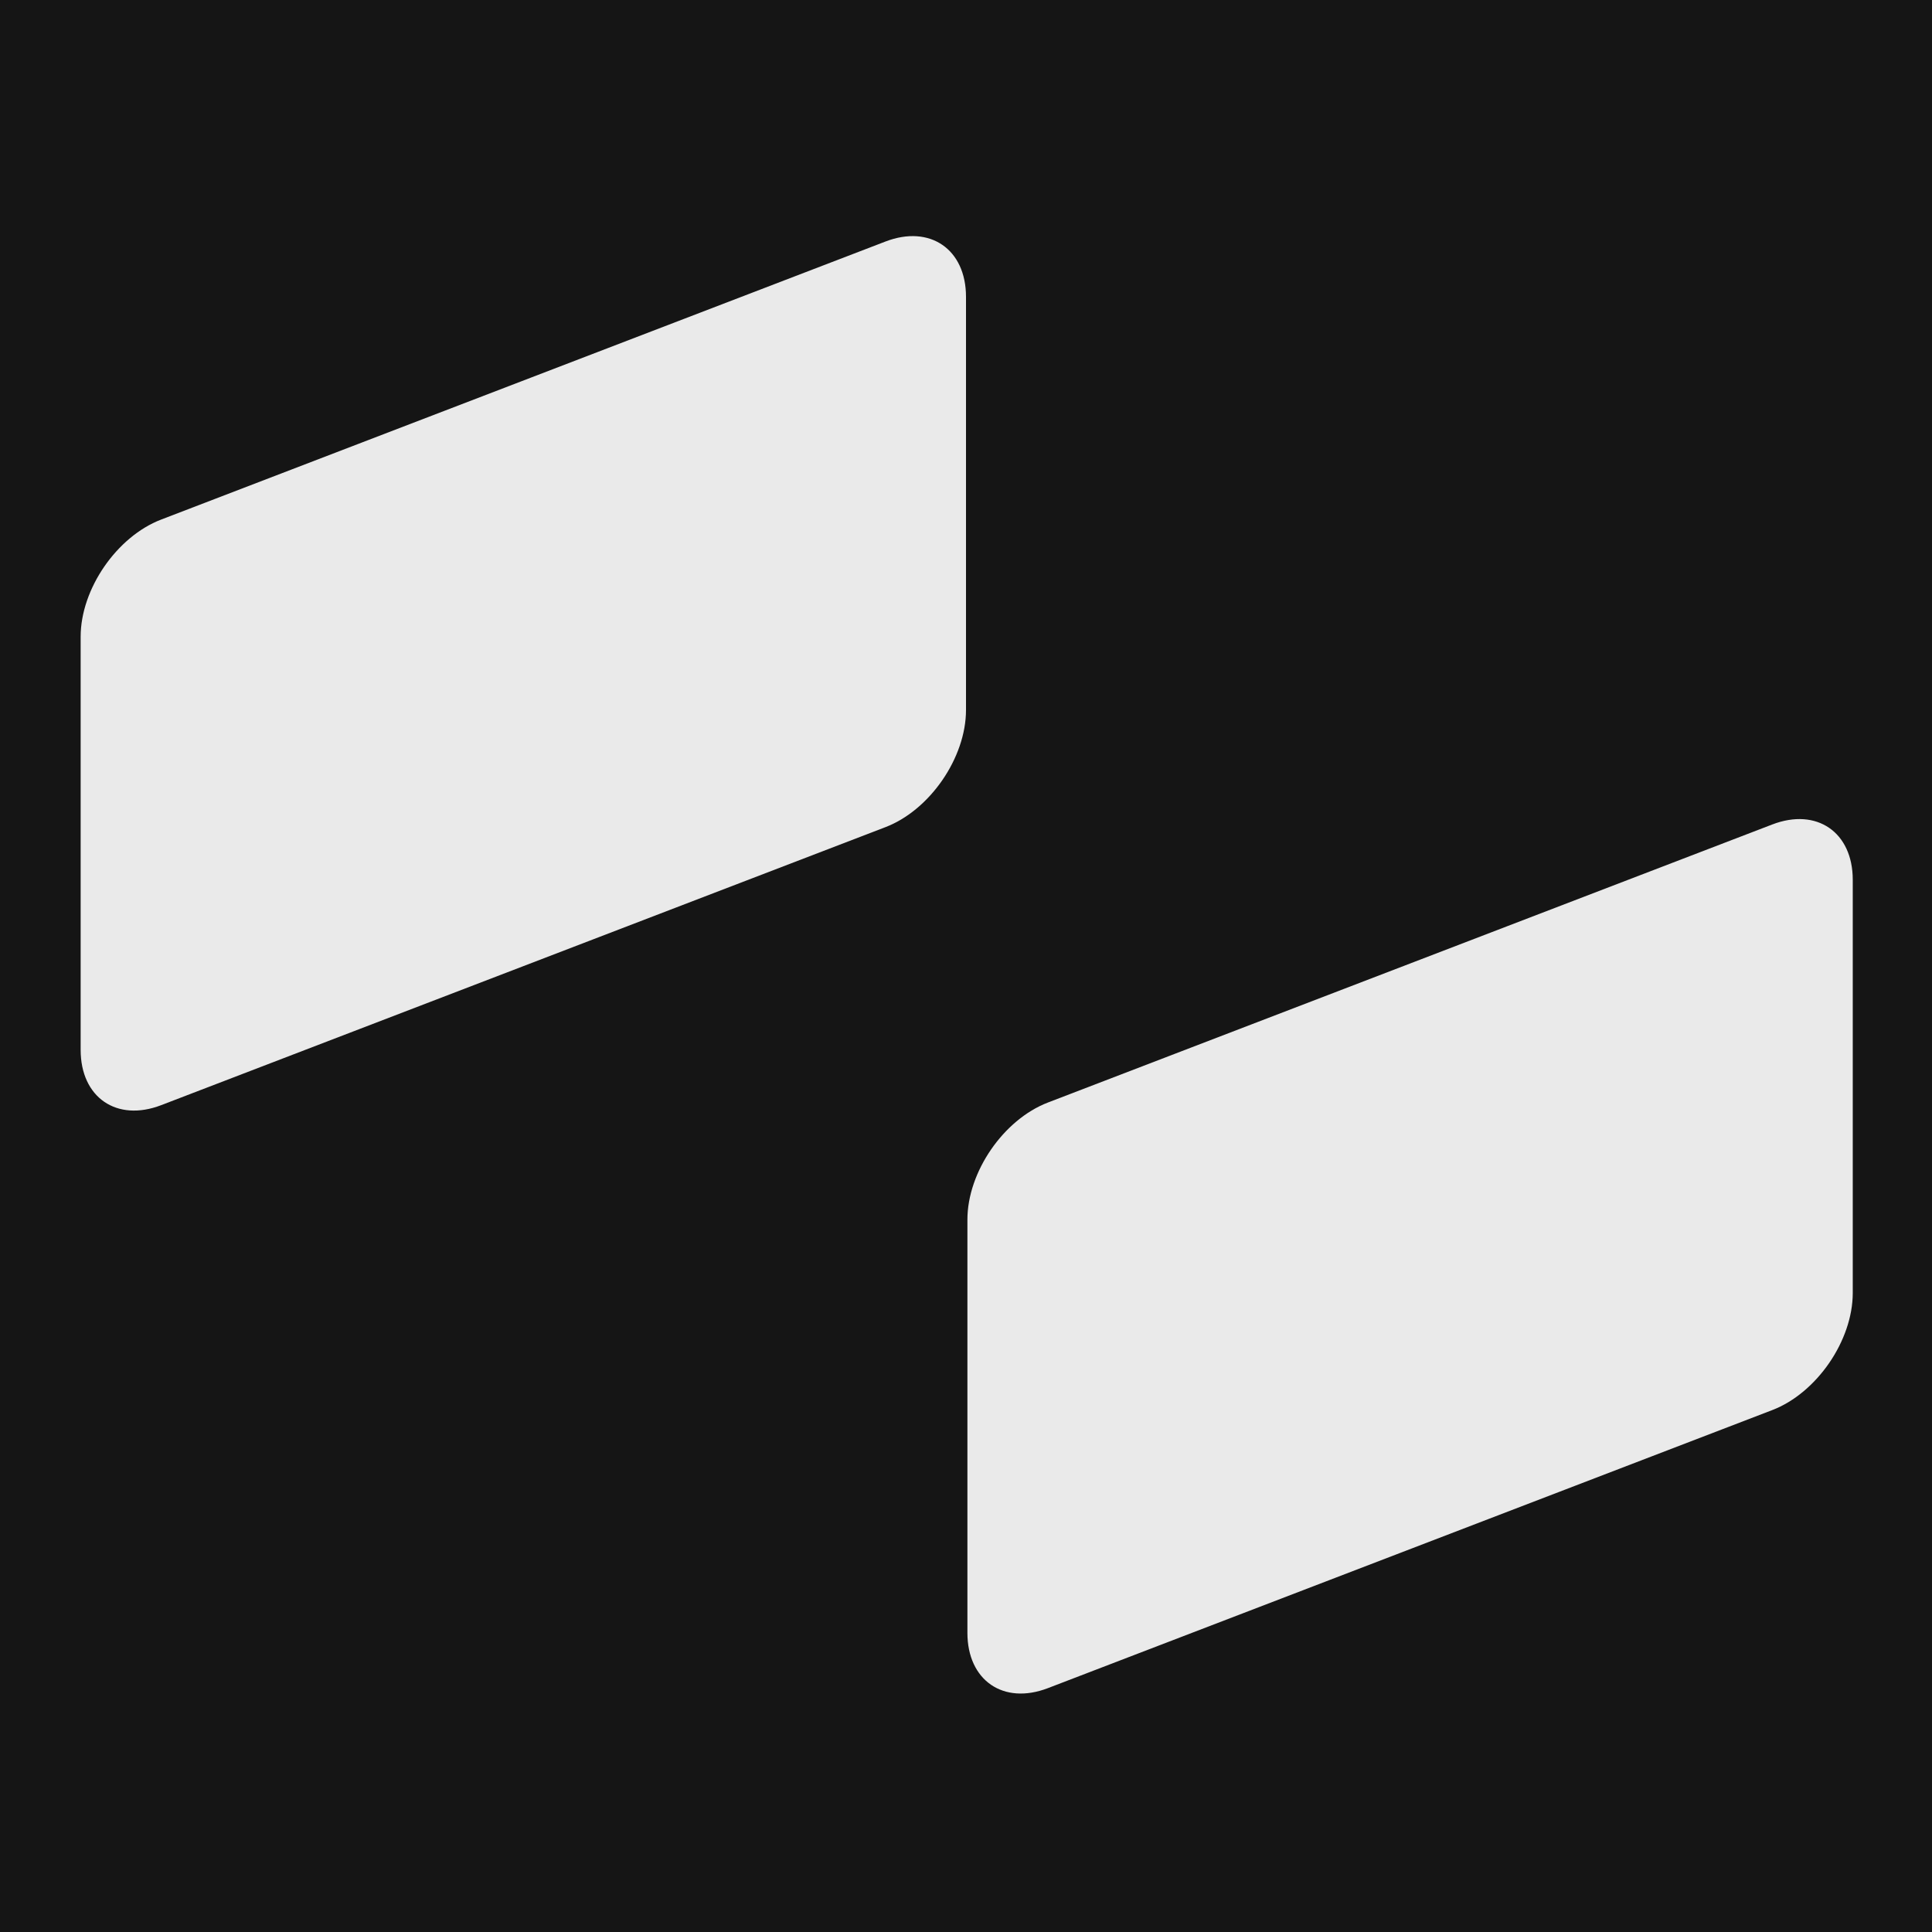
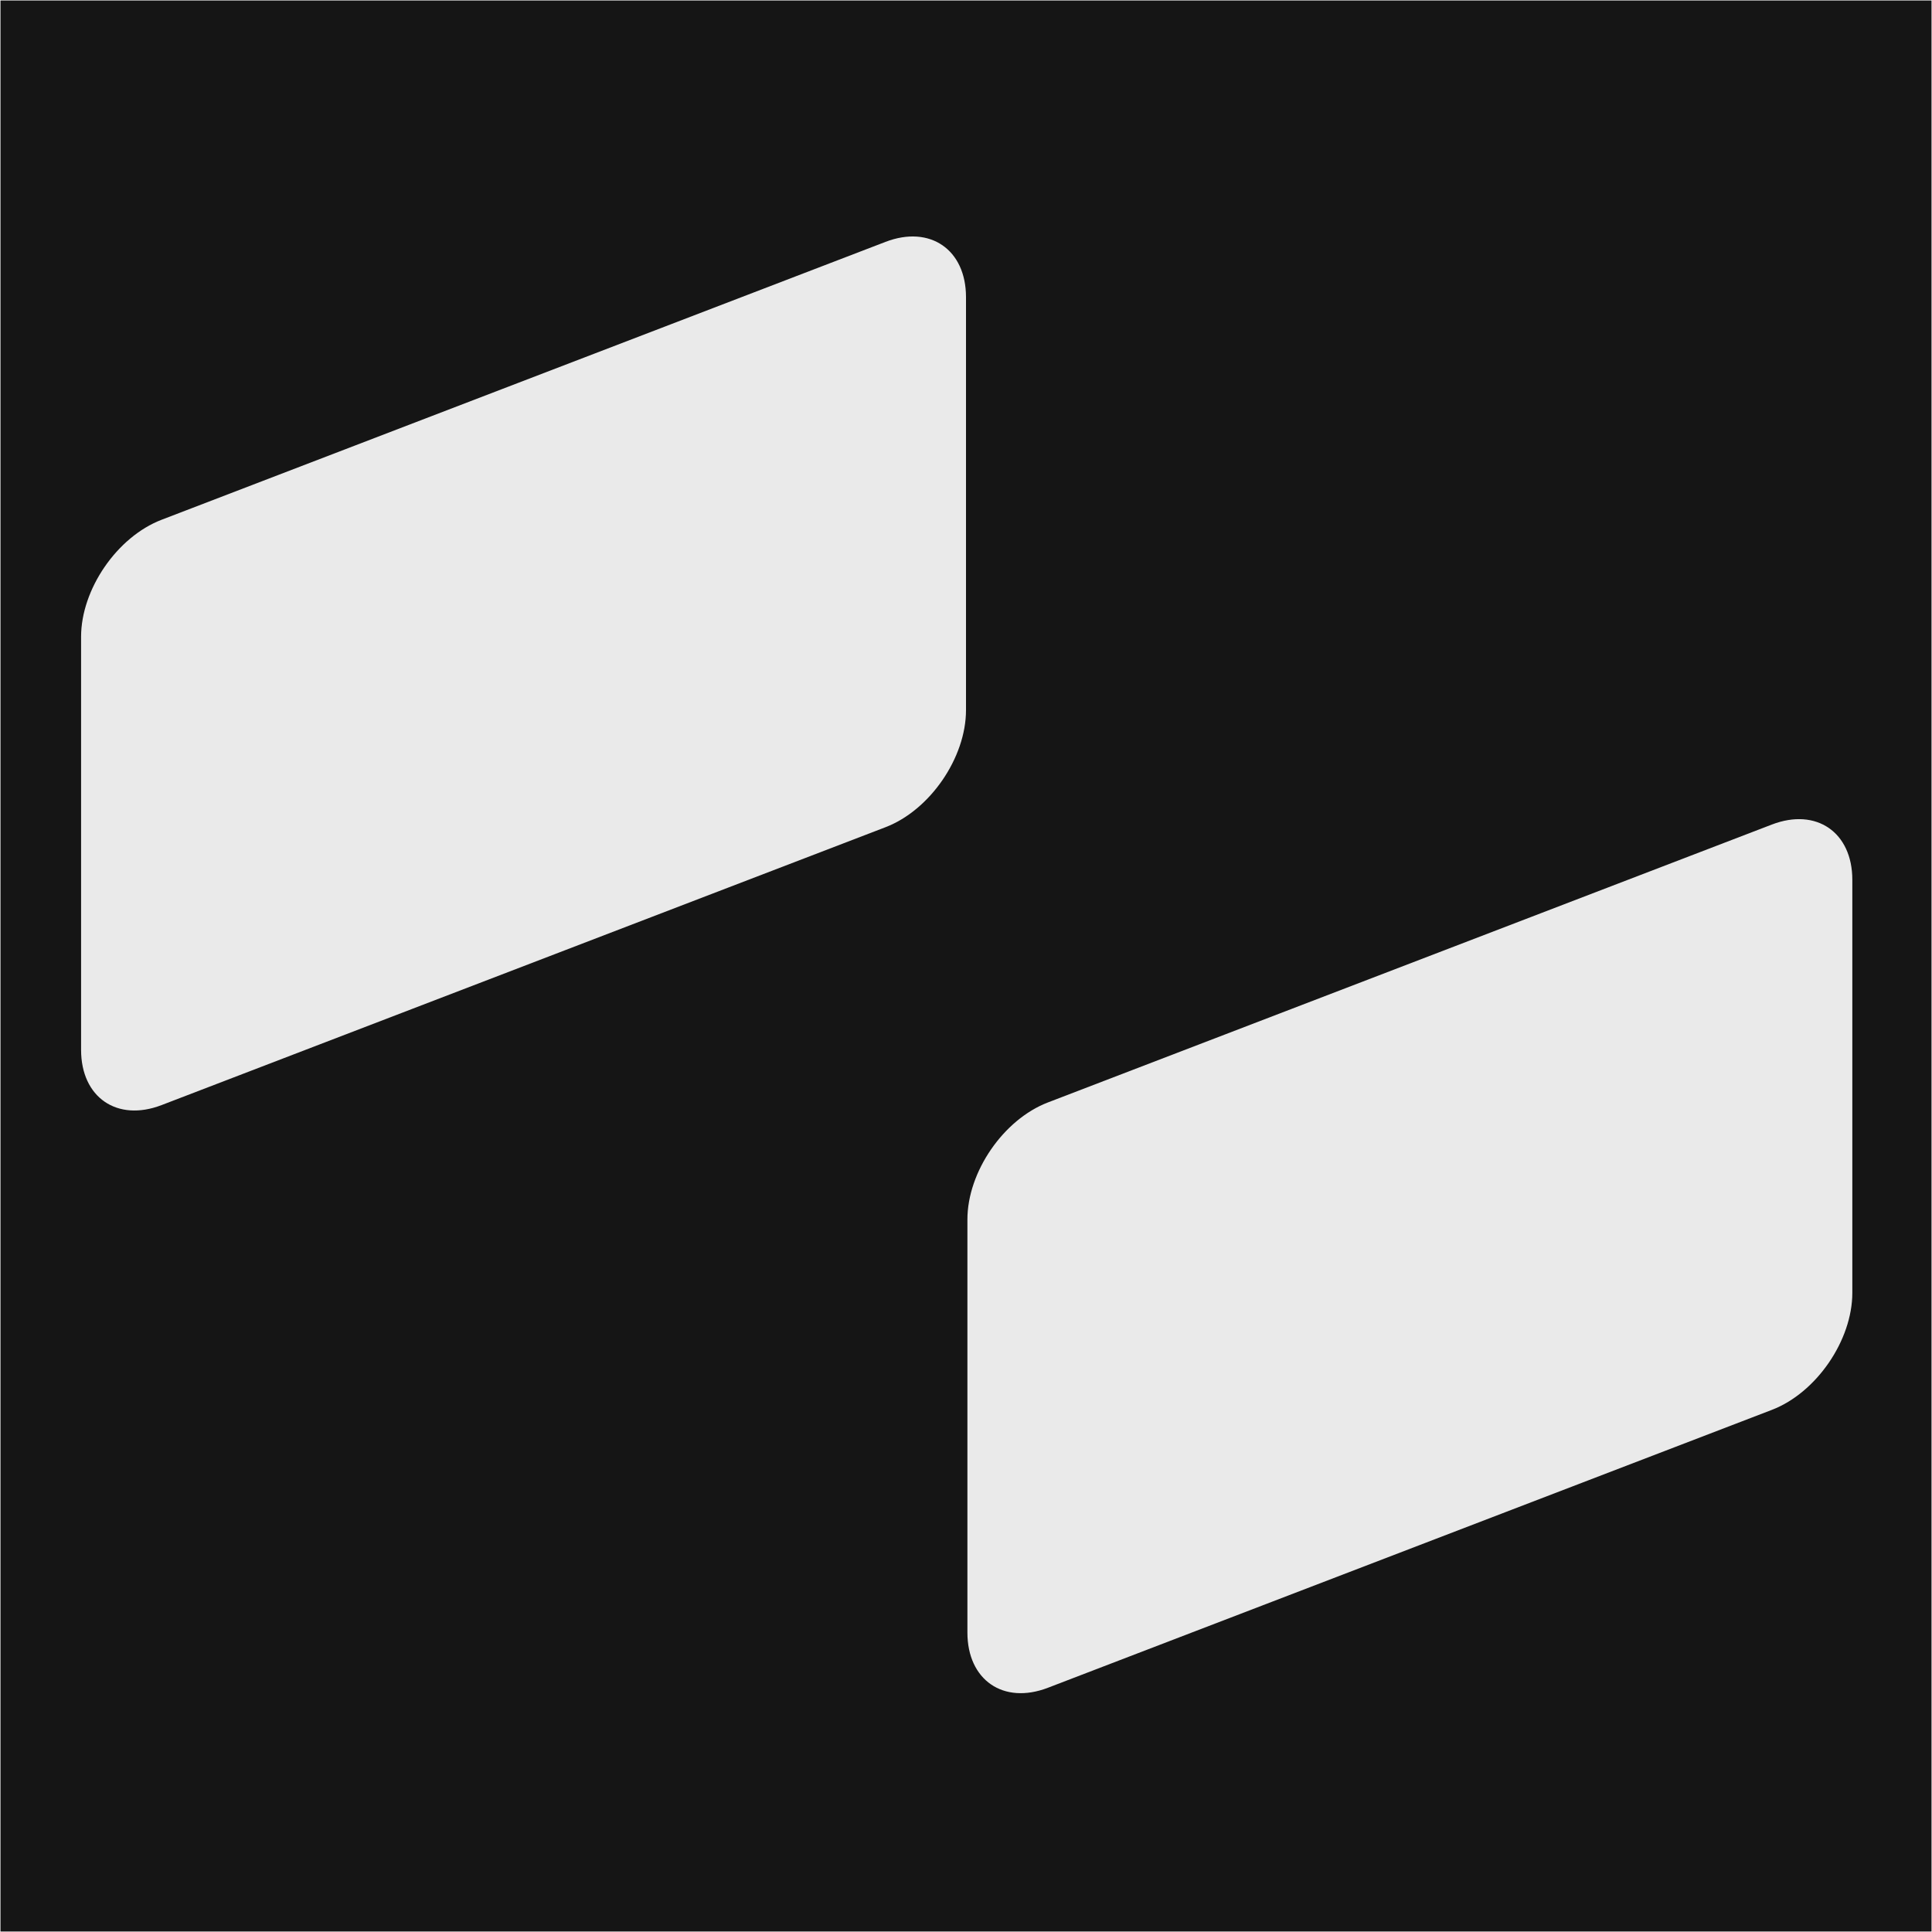
- <svg xmlns="http://www.w3.org/2000/svg" width="512" height="512" viewBox="0 0 512 512" fill="none">
-   <rect width="512" height="512" transform="matrix(-1 0 0 1 512 0)" fill="#151515" />
-   <rect width="251.319" height="155.193" rx="22.847" transform="matrix(-0.93358 0.358368 0 1 256 55.8148)" fill="#EAEAEA" />
-   <rect width="251.319" height="155.193" rx="22.847" transform="matrix(-0.93358 0.358368 0 1 491 210.306)" fill="#EAEAEA" />
+ <svg xmlns="http://www.w3.org/2000/svg" width="2049" height="2049" viewBox="0 0 2049 2049" fill="none">
+   <rect width="2048" height="2048" transform="matrix(-1 0 0 1 2048.5 0.5)" fill="#151515" />
+   <rect width="1005.28" height="620.771" rx="91.389" transform="matrix(-0.93358 0.358368 0 1 1024.5 223.759)" fill="#EAEAEA" />
+   <rect width="1005.28" height="620.771" rx="91.389" transform="matrix(-0.93358 0.358368 0 1 1964.5 841.722)" fill="#EAEAEA" />
</svg>
